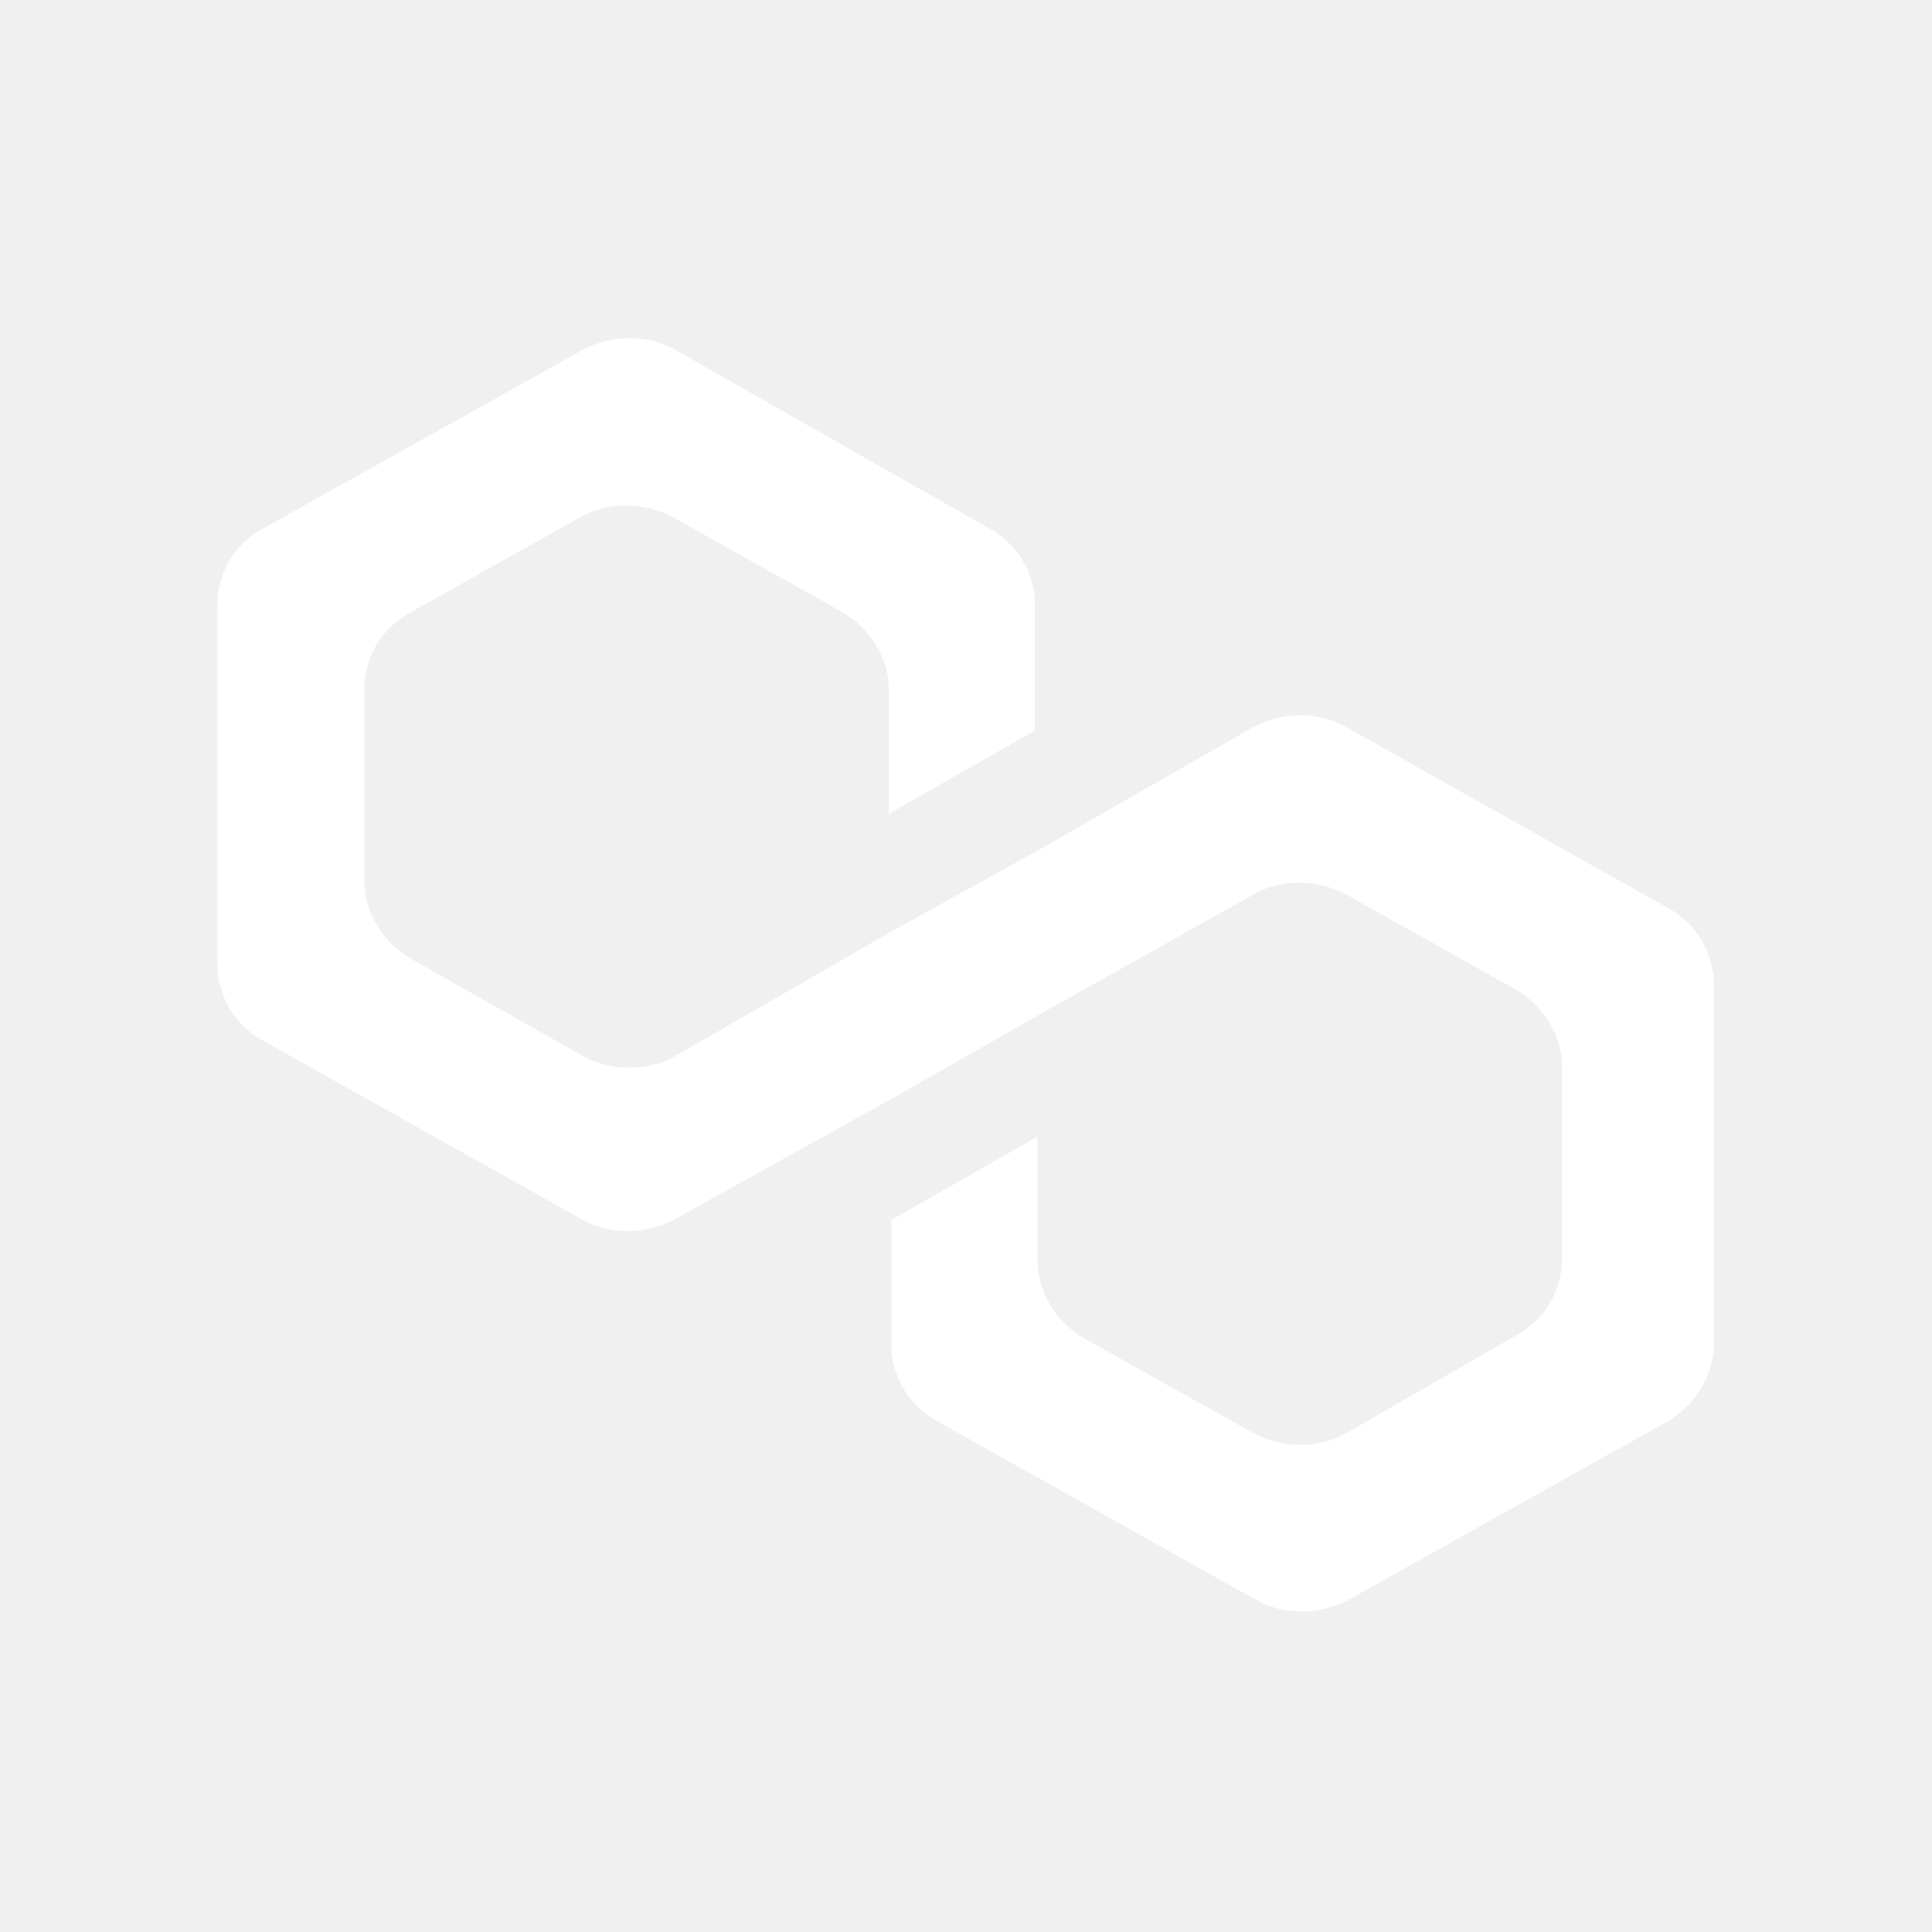
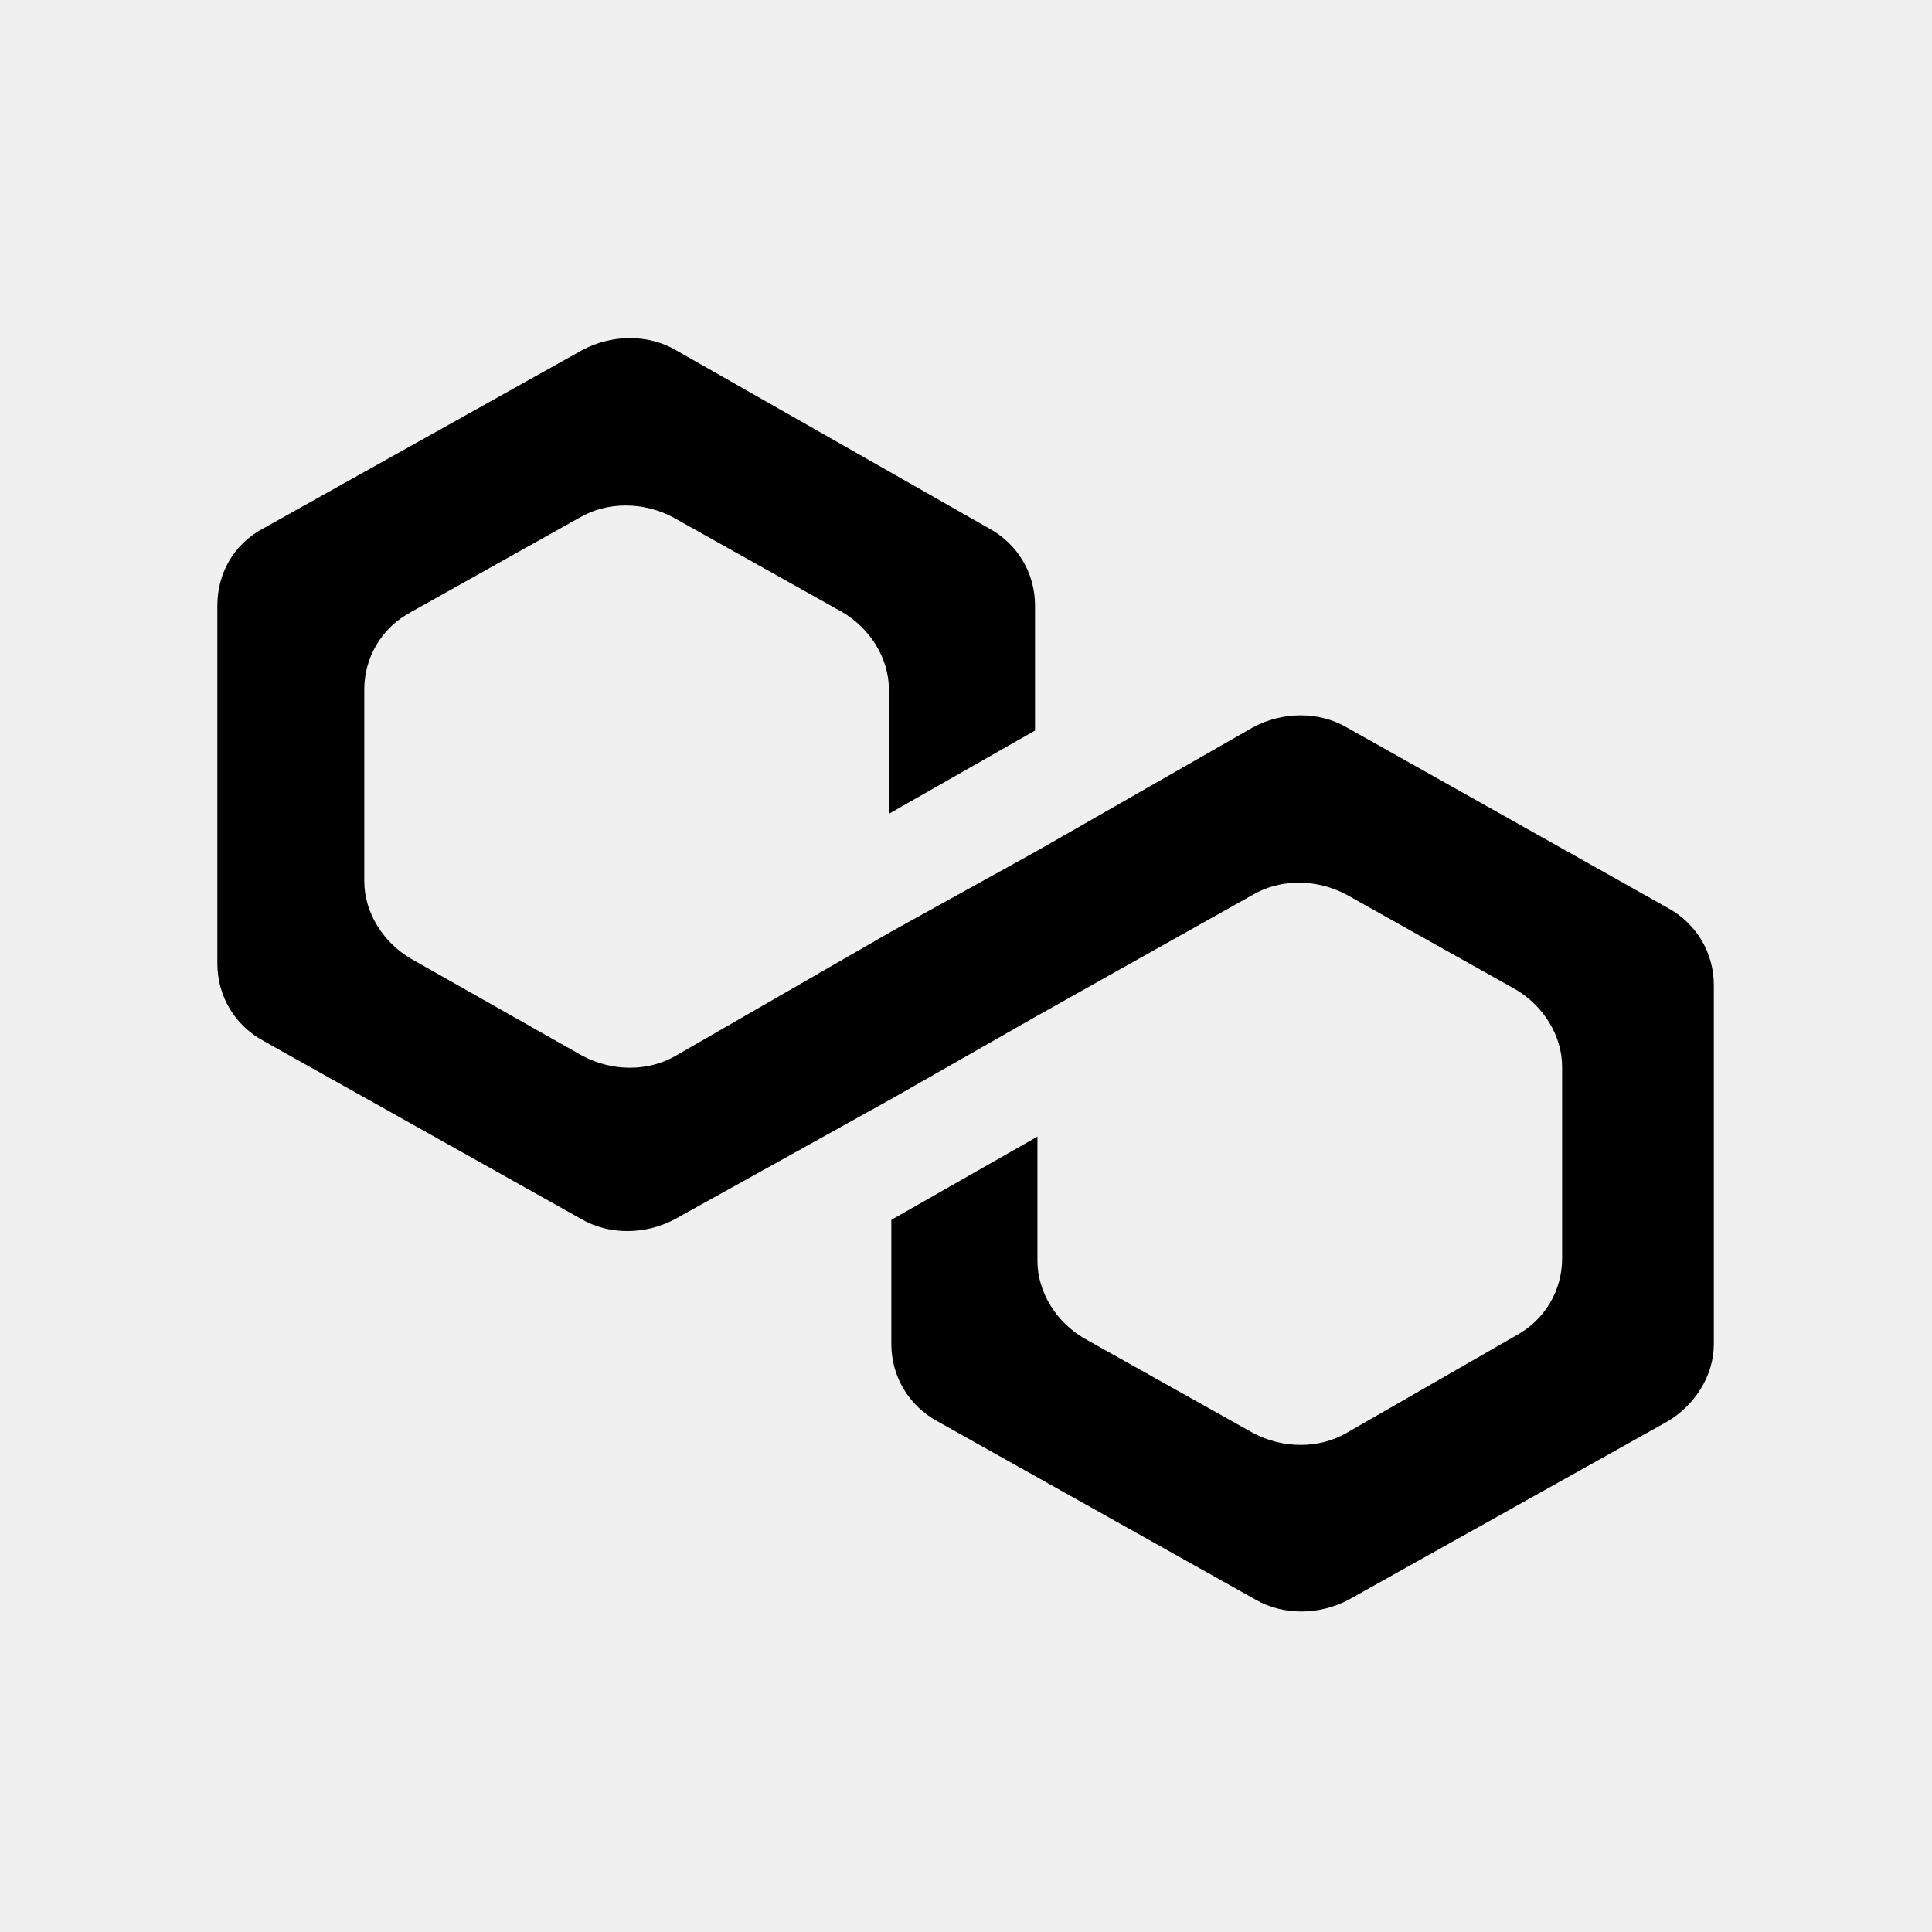
<svg xmlns="http://www.w3.org/2000/svg" width="40" height="40" viewBox="0 0 40 40" fill="none">
-   <path d="M27.88 15.059C27.311 14.727 26.559 14.727 25.941 15.059L21.479 17.612L18.454 19.287L13.992 21.857C13.424 22.189 12.672 22.189 12.054 21.857L8.511 19.851C7.943 19.519 7.542 18.905 7.542 18.242V14.279C7.542 13.616 7.892 13.002 8.511 12.671L12.004 10.714C12.572 10.383 13.324 10.383 13.942 10.714L17.435 12.671C18.003 13.002 18.404 13.616 18.404 14.279V16.849L21.429 15.125V12.538C21.429 11.875 21.078 11.261 20.46 10.93L13.992 7.249C13.424 6.917 12.672 6.917 12.054 7.249L5.469 10.93C4.834 11.261 4.5 11.875 4.5 12.538V19.95C4.5 20.613 4.851 21.227 5.469 21.558L12.037 25.24C12.605 25.571 13.357 25.571 13.976 25.24L18.454 22.752L21.479 21.028L25.941 18.524C26.509 18.192 27.261 18.192 27.88 18.524L31.372 20.481C31.94 20.812 32.342 21.426 32.342 22.089V26.052C32.342 26.715 31.991 27.329 31.372 27.66L27.88 29.667C27.311 29.998 26.559 29.998 25.941 29.667L22.448 27.71C21.88 27.379 21.479 26.765 21.479 26.102V23.532L18.454 25.256V27.826C18.454 28.489 18.805 29.103 19.424 29.435L25.991 33.116C26.559 33.447 27.311 33.447 27.93 33.116L34.514 29.435C35.082 29.103 35.483 28.489 35.483 27.826V20.398C35.483 19.735 35.132 19.121 34.514 18.789L27.88 15.059Z" fill="white" />
+   <path d="M27.88 15.059C27.311 14.727 26.559 14.727 25.941 15.059L21.479 17.612L18.454 19.287L13.992 21.857C13.424 22.189 12.672 22.189 12.054 21.857L8.511 19.851C7.943 19.519 7.542 18.905 7.542 18.242V14.279C7.542 13.616 7.892 13.002 8.511 12.671L12.004 10.714C12.572 10.383 13.324 10.383 13.942 10.714L17.435 12.671C18.003 13.002 18.404 13.616 18.404 14.279V16.849L21.429 15.125V12.538C21.429 11.875 21.078 11.261 20.46 10.93L13.992 7.249C13.424 6.917 12.672 6.917 12.054 7.249L5.469 10.93C4.834 11.261 4.5 11.875 4.5 12.538V19.95C4.5 20.613 4.851 21.227 5.469 21.558L12.037 25.24C12.605 25.571 13.357 25.571 13.976 25.24L18.454 22.752L21.479 21.028L25.941 18.524C26.509 18.192 27.261 18.192 27.88 18.524L31.372 20.481C31.94 20.812 32.342 21.426 32.342 22.089V26.052C32.342 26.715 31.991 27.329 31.372 27.66L27.88 29.667C27.311 29.998 26.559 29.998 25.941 29.667L22.448 27.71C21.88 27.379 21.479 26.765 21.479 26.102V23.532L18.454 25.256V27.826C18.454 28.489 18.805 29.103 19.424 29.435L25.991 33.116C26.559 33.447 27.311 33.447 27.93 33.116L34.514 29.435C35.082 29.103 35.483 28.489 35.483 27.826V20.398C35.483 19.735 35.132 19.121 34.514 18.789L27.88 15.059Z" fill="black" />
</svg>
